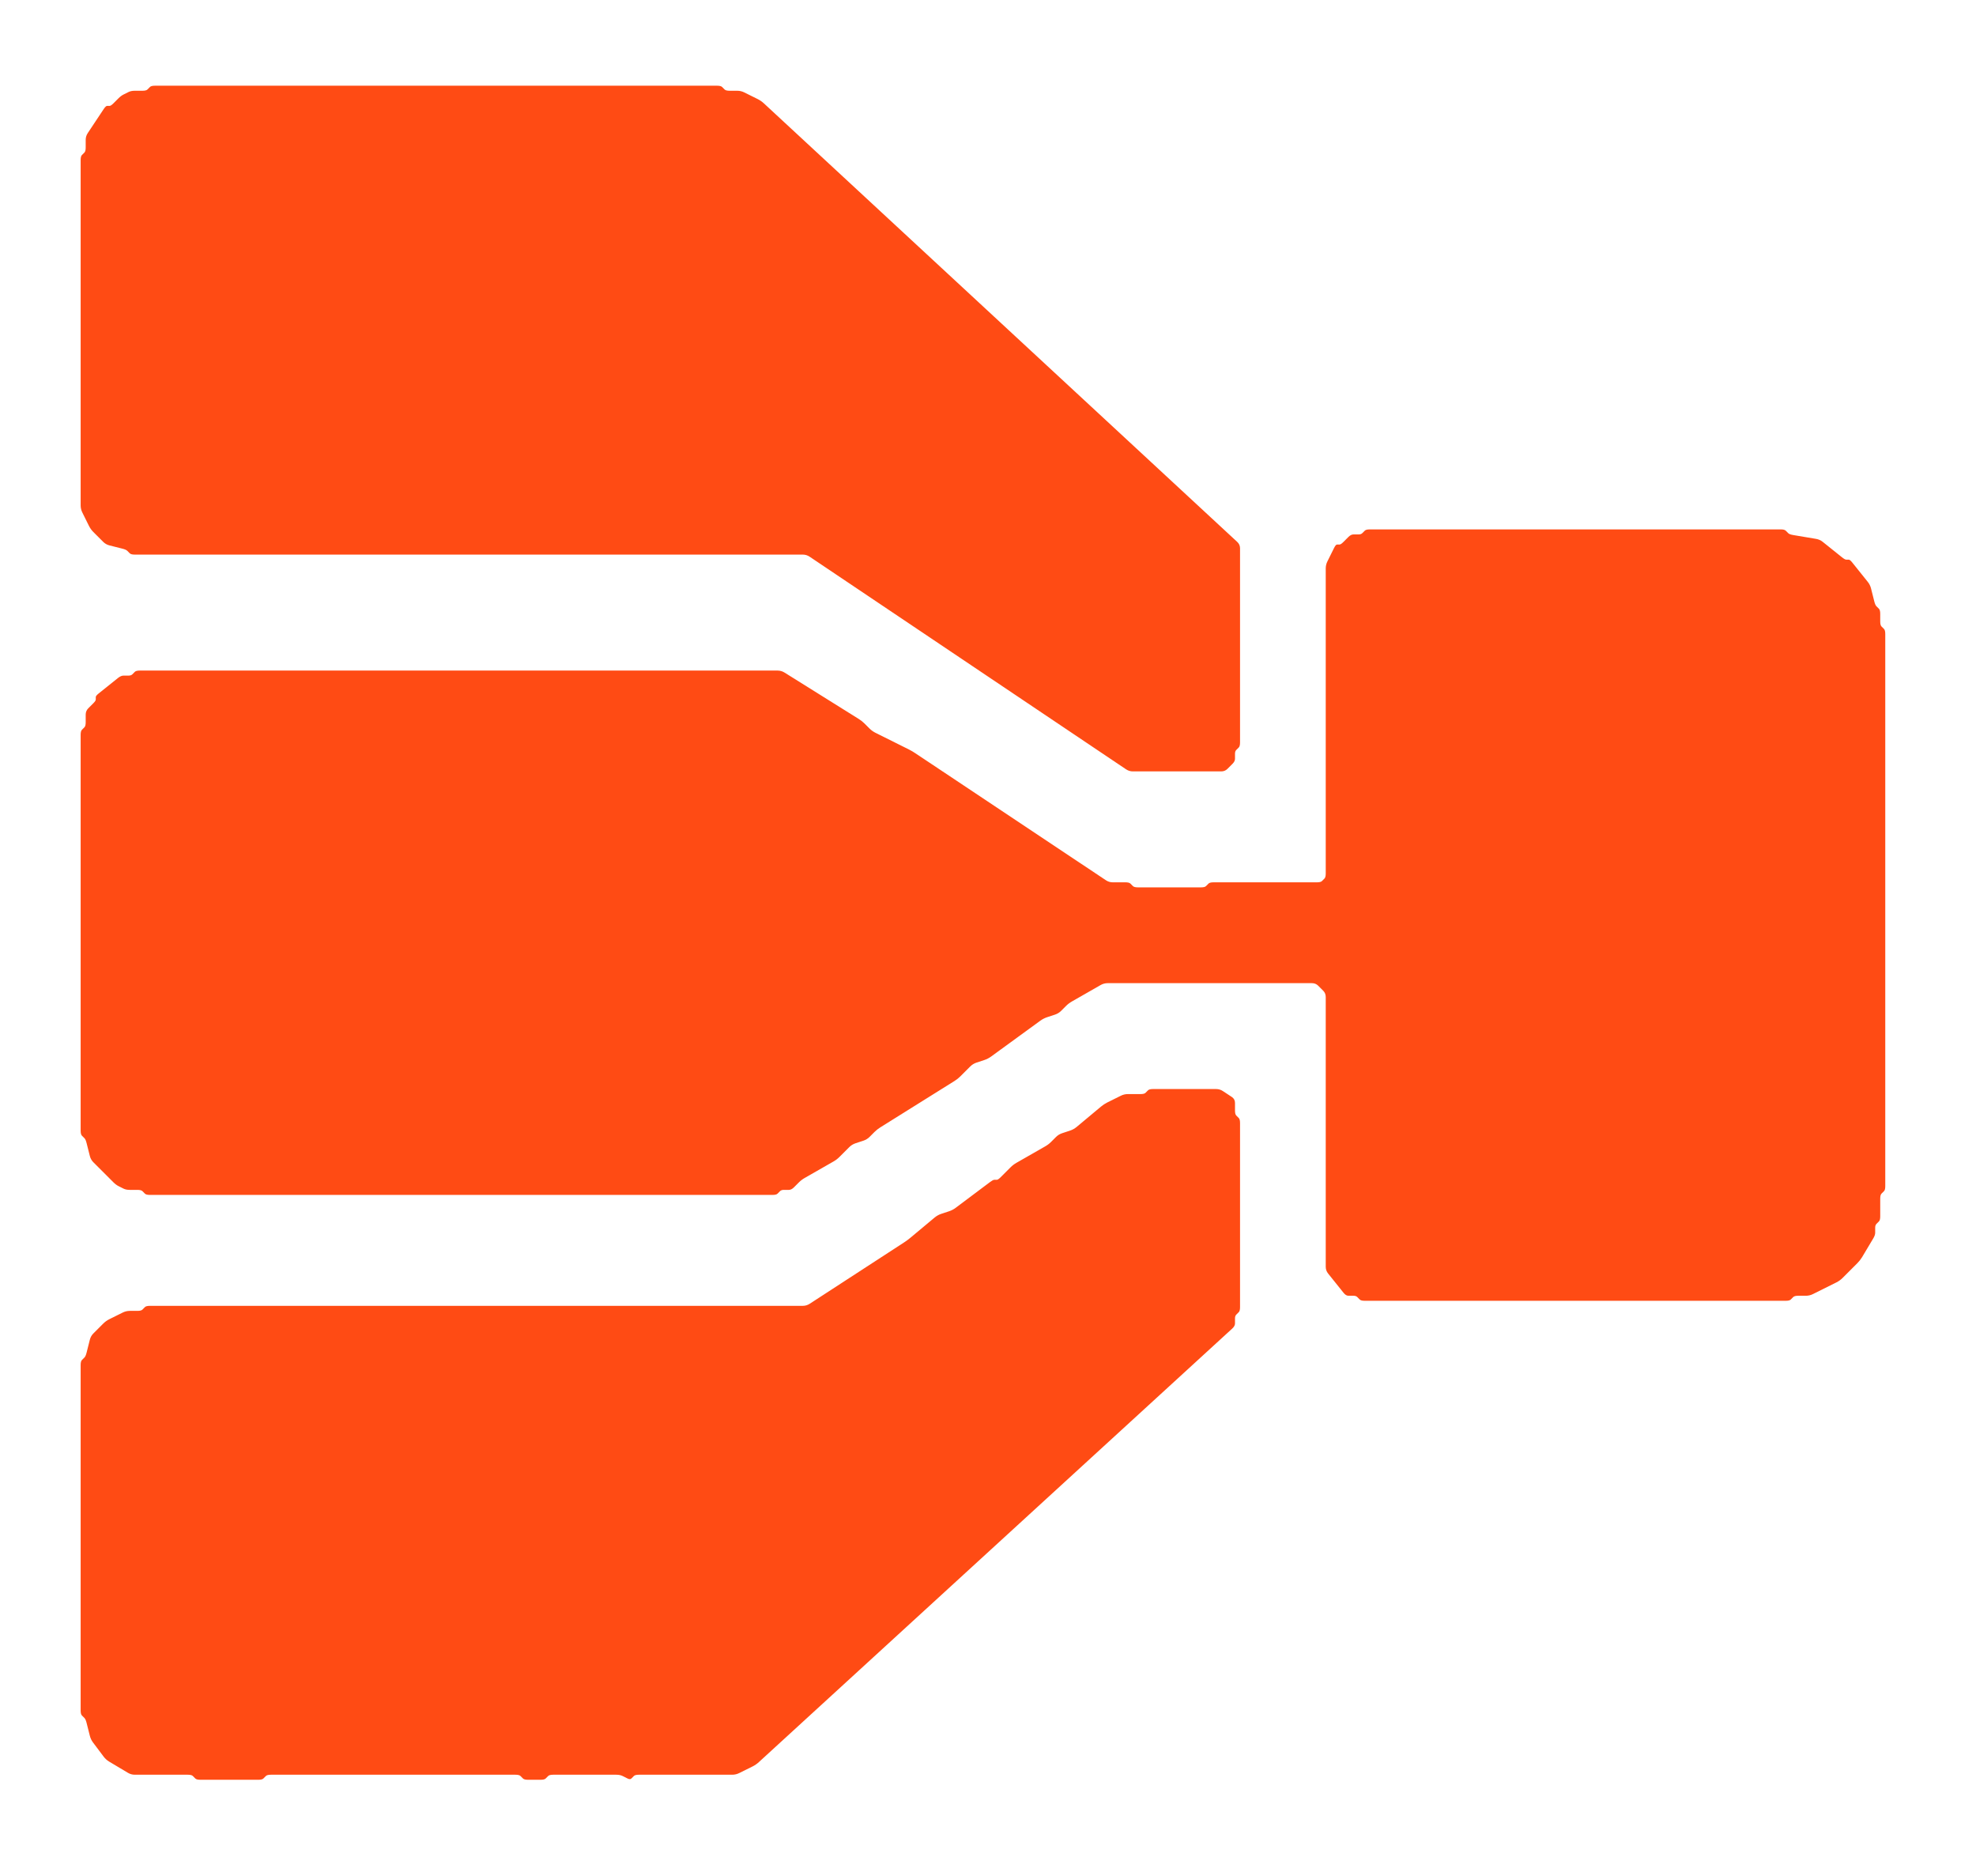
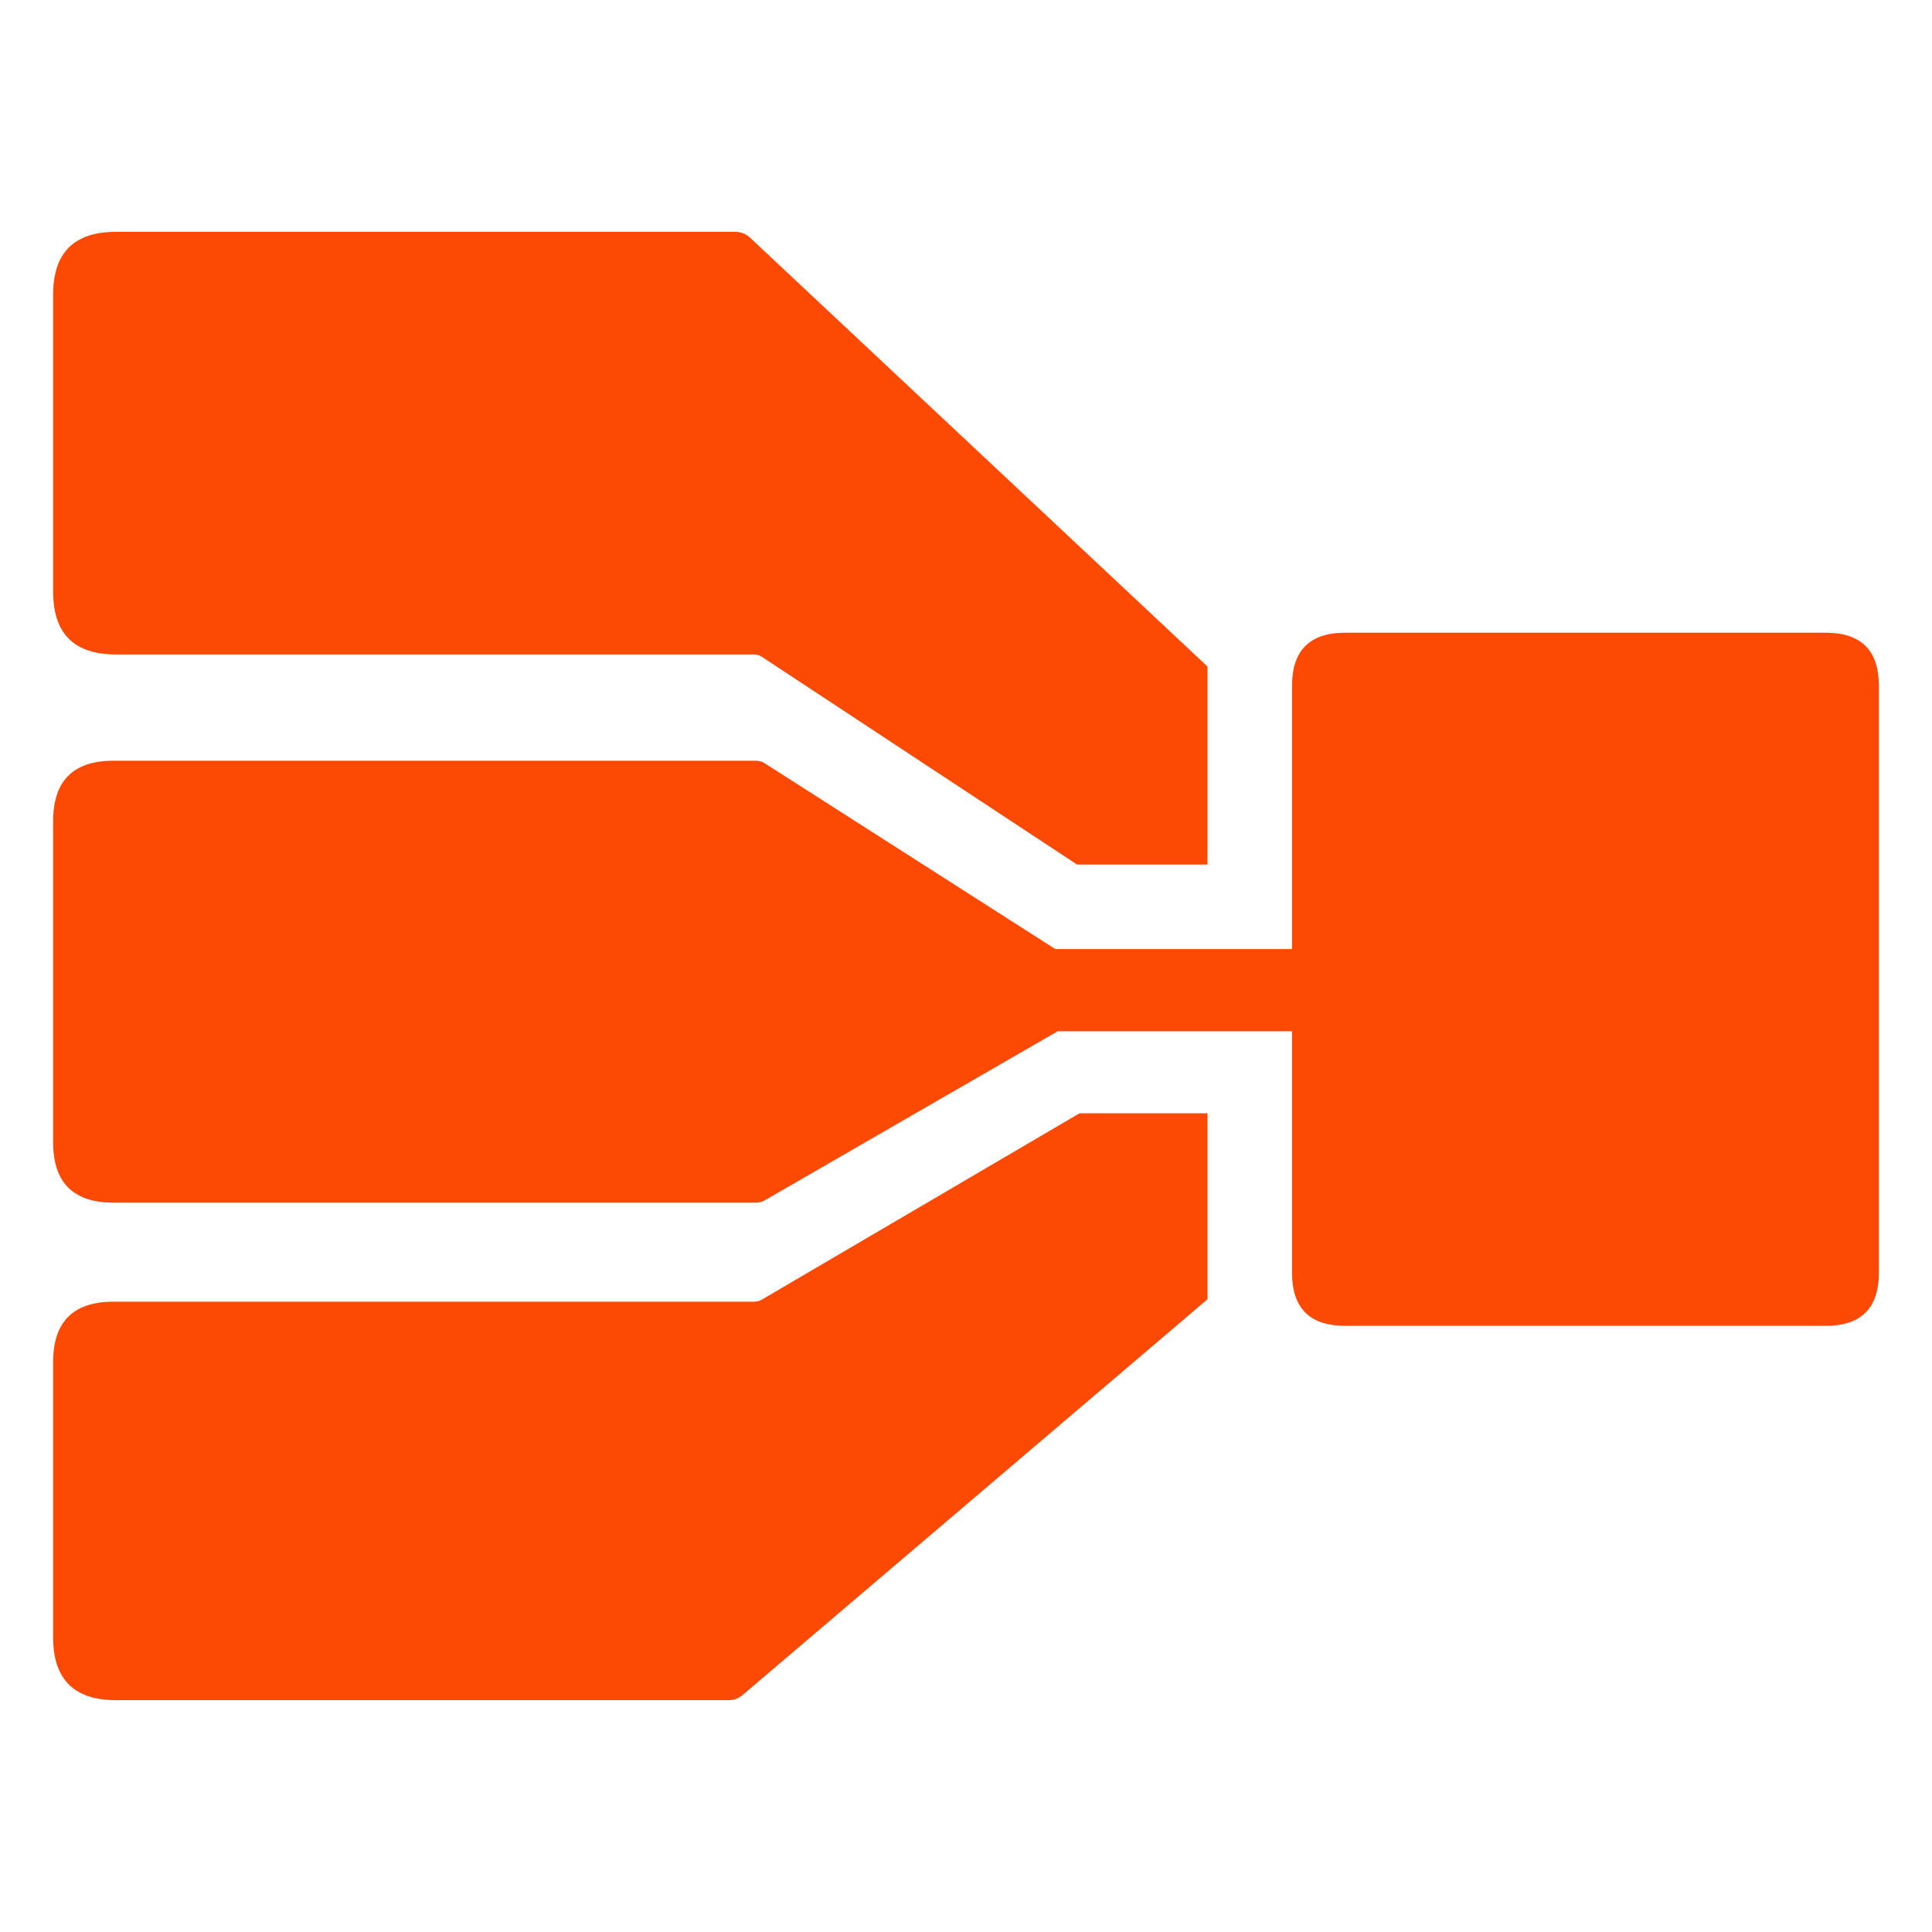
- <svg xmlns="http://www.w3.org/2000/svg" viewBox="139 176 392 372" role="img" aria-labelledby="title">
-   <path fill="#ff4b14" fill-rule="evenodd" d="M384.00,394.75 Q384.00,394.00 383.38,393.58 L381.62,392.42 Q381.00,392.00 380.25,392.00 L367.75,392.00 Q367.00,392.00 366.75,392.25 L366.25,392.75 Q366.00,393.00 365.25,393.00 L362.75,393.00 Q362.00,393.00 361.33,393.34 L358.67,394.66 Q358.00,395.00 357.42,395.48 L352.58,399.52 Q352.00,400.00 351.29,400.24 L349.71,400.76 Q349.00,401.00 348.50,401.50 L347.50,402.50 Q347.00,403.00 346.35,403.37 L340.65,406.63 Q340.00,407.00 339.47,407.53 L337.53,409.47 Q337.00,410.00 336.75,410.00 L336.25,410.00 Q336.00,410.00 335.40,410.45 L328.60,415.55 Q328.00,416.00 327.29,416.24 L325.71,416.76 Q325.00,417.00 324.42,417.48 L319.58,421.52 Q319.00,422.00 318.37,422.41 L299.63,434.59 Q299.00,435.00 298.25,435.00 L168.75,435.00 Q168.00,435.00 167.75,435.25 L167.25,435.75 Q167.00,436.00 166.25,436.00 L164.75,436.00 Q164.00,436.00 163.33,436.34 L160.67,437.66 Q160.00,438.00 159.47,438.53 L157.53,440.47 Q157.00,441.00 156.82,441.73 L156.18,444.27 Q156.00,445.00 155.75,445.25 L155.25,445.75 Q155.00,446.00 155.00,446.75 L155.00,515.25 Q155.00,516.00 155.25,516.25 L155.75,516.75 Q156.00,517.00 156.18,517.73 L156.82,520.27 Q157.00,521.00 157.45,521.60 L159.55,524.40 Q160.00,525.00 160.64,525.39 L164.36,527.61 Q165.00,528.00 165.75,528.00 L176.25,528.00 Q177.00,528.00 177.25,528.25 L177.75,528.75 Q178.00,529.00 178.75,529.00 L190.25,529.00 Q191.00,529.00 191.25,528.75 L191.75,528.25 Q192.00,528.00 192.75,528.00 L241.25,528.00 Q242.00,528.00 242.25,528.25 L242.75,528.75 Q243.00,529.00 243.75,529.00 L246.25,529.00 Q247.00,529.00 247.25,528.75 L247.75,528.25 Q248.00,528.00 248.75,528.00 L261.25,528.00 Q262.00,528.00 262.50,528.25 L263.50,528.75 Q264.00,529.00 264.25,528.75 L264.75,528.25 Q265.00,528.00 265.75,528.00 L284.25,528.00 Q285.00,528.00 285.67,527.66 L288.33,526.34 Q289.00,526.00 289.55,525.49 L383.45,439.51 Q384.00,439.00 384.00,438.50 L384.00,437.50 Q384.00,437.00 384.25,436.75 L384.75,436.25 Q385.00,436.00 385.00,435.25 L385.00,398.75 Q385.00,398.00 384.75,397.75 L384.25,397.25 Q384.00,397.00 384.00,396.25 Z M512.00,297.75 Q512.00,297.00 511.75,296.75 L511.25,296.25 Q511.00,296.00 510.82,295.27 L510.18,292.73 Q510.00,292.00 509.53,291.41 L506.47,287.59 Q506.00,287.00 505.75,287.00 L505.25,287.00 Q505.00,287.00 504.41,286.53 L500.59,283.47 Q500.00,283.00 499.26,282.88 L494.74,282.12 Q494.00,282.00 493.75,281.75 L493.25,281.25 Q493.00,281.00 492.25,281.00 L410.75,281.00 Q410.00,281.00 409.75,281.25 L409.25,281.75 Q409.00,282.00 408.50,282.00 L407.50,282.00 Q407.00,282.00 406.50,282.50 L405.50,283.50 Q405.00,284.00 404.75,284.00 L404.25,284.00 Q404.00,284.00 403.66,284.67 L402.34,287.33 Q402.00,288.00 402.00,288.75 L402.00,349.25 Q402.00,350.00 401.75,350.25 L401.25,350.75 Q401.00,351.00 400.25,351.00 L379.75,351.00 Q379.00,351.00 378.75,351.25 L378.25,351.75 Q378.00,352.00 377.25,352.00 L364.75,352.00 Q364.00,352.00 363.75,351.75 L363.25,351.25 Q363.00,351.00 362.25,351.00 L359.75,351.00 Q359.00,351.00 358.38,350.58 L320.62,325.42 Q320.00,325.00 319.33,324.66 L312.67,321.34 Q312.00,321.00 311.50,320.50 L310.50,319.50 Q310.00,319.00 309.36,318.60 L294.64,309.40 Q294.00,309.00 293.25,309.00 L166.75,309.00 Q166.00,309.00 165.75,309.25 L165.25,309.75 Q165.00,310.00 164.50,310.00 L163.50,310.00 Q163.00,310.00 162.41,310.47 L158.59,313.53 Q158.00,314.00 158.00,314.25 L158.00,314.75 Q158.00,315.00 157.50,315.50 L156.50,316.50 Q156.00,317.00 156.00,317.75 L156.00,319.25 Q156.00,320.00 155.75,320.25 L155.25,320.75 Q155.00,321.00 155.00,321.75 L155.00,400.25 Q155.00,401.00 155.25,401.25 L155.75,401.75 Q156.00,402.00 156.18,402.73 L156.82,405.27 Q157.00,406.00 157.53,406.53 L161.47,410.47 Q162.00,411.00 162.50,411.25 L163.50,411.75 Q164.00,412.00 164.75,412.00 L166.25,412.00 Q167.00,412.00 167.25,412.25 L167.75,412.75 Q168.00,413.00 168.75,413.00 L292.25,413.00 Q293.00,413.00 293.25,412.75 L293.75,412.25 Q294.00,412.00 294.50,412.00 L295.50,412.00 Q296.00,412.00 296.50,411.50 L297.50,410.50 Q298.00,410.00 298.65,409.63 L304.35,406.37 Q305.00,406.00 305.53,405.47 L307.47,403.53 Q308.00,403.00 308.71,402.76 L310.29,402.24 Q311.00,402.00 311.50,401.50 L312.50,400.50 Q313.00,400.00 313.64,399.60 L328.36,390.40 Q329.00,390.00 329.53,389.47 L331.47,387.53 Q332.00,387.00 332.71,386.76 L334.29,386.24 Q335.00,386.00 335.61,385.56 L345.39,378.44 Q346.00,378.00 346.71,377.76 L348.29,377.24 Q349.00,377.00 349.50,376.50 L350.50,375.50 Q351.00,375.00 351.65,374.63 L357.35,371.37 Q358.00,371.00 358.75,371.00 L399.25,371.00 Q400.00,371.00 400.50,371.50 L401.50,372.50 Q402.00,373.00 402.00,373.75 L402.00,427.25 Q402.00,428.00 402.47,428.59 L405.53,432.41 Q406.00,433.00 406.50,433.00 L407.50,433.00 Q408.00,433.00 408.25,433.25 L408.75,433.75 Q409.00,434.00 409.75,434.00 L493.25,434.00 Q494.00,434.00 494.25,433.75 L494.75,433.25 Q495.00,433.00 495.75,433.00 L497.25,433.00 Q498.00,433.00 498.67,432.66 L503.33,430.34 Q504.00,430.00 504.53,429.47 L507.47,426.53 Q508.00,426.00 508.39,425.36 L510.61,421.64 Q511.00,421.00 511.00,420.50 L511.00,419.50 Q511.00,419.00 511.25,418.75 L511.75,418.25 Q512.00,418.00 512.00,417.25 L512.00,413.75 Q512.00,413.00 512.25,412.75 L512.75,412.25 Q513.00,412.00 513.00,411.25 L513.00,301.75 Q513.00,301.00 512.75,300.75 L512.25,300.25 Q512.00,300.00 512.00,299.25 Z M156.42,202.38 Q156.00,203.00 156.00,203.75 L156.00,205.25 Q156.00,206.00 155.75,206.25 L155.25,206.75 Q155.00,207.00 155.00,207.75 L155.00,276.25 Q155.00,277.00 155.34,277.67 L156.66,280.33 Q157.00,281.00 157.53,281.53 L159.47,283.47 Q160.00,284.00 160.73,284.18 L163.27,284.82 Q164.00,285.00 164.25,285.25 L164.75,285.75 Q165.00,286.00 165.75,286.00 L298.25,286.00 Q299.00,286.00 299.62,286.42 L362.38,328.58 Q363.00,329.00 363.75,329.00 L381.25,329.00 Q382.00,329.00 382.50,328.50 L383.50,327.50 Q384.00,327.00 384.00,326.50 L384.00,325.50 Q384.00,325.00 384.25,324.75 L384.75,324.25 Q385.00,324.00 385.00,323.25 L385.00,284.75 Q385.00,284.00 384.45,283.49 L290.55,196.51 Q290.00,196.00 289.33,195.66 L286.67,194.34 Q286.00,194.00 285.25,194.00 L283.75,194.00 Q283.00,194.00 282.75,193.75 L282.25,193.25 Q282.00,193.00 281.25,193.00 L169.75,193.00 Q169.00,193.00 168.75,193.25 L168.25,193.75 Q168.00,194.00 167.25,194.00 L165.75,194.00 Q165.00,194.00 164.50,194.25 L163.50,194.75 Q163.00,195.00 162.50,195.50 L161.50,196.50 Q161.00,197.00 160.75,197.00 L160.25,197.00 Q160.00,197.00 159.58,197.62 Z" />
+ <svg xmlns="http://www.w3.org/2000/svg" viewBox="-22 -96 800 800" role="img" aria-labelledby="title">
+   <path fill="#fc4a05" fill-rule="evenodd" d="M0 26Q0 0 26 0L282.44 0Q286 0 288.6 2.43L478 180L478 262L424 262L293.5 175.99Q292 175 290.2 175L26 175Q0 175 0 149ZM0 244Q0 219 25 219L290.95 219Q293 219 294.72 220.1L415 297L513 297L513 188Q513 166 535 166L734 166Q756 166 756 188L756 431Q756 453 734 453L535 453Q513 453 513 431L513 331L416 331L294.62 401.06Q293 402 291.12 402L25 402Q0 402 0 377ZM0 468Q0 443 25 443L290.37 443Q292 443 293.41 442.18L425 365L478 365L478 442L285.52 605.85Q283 608 279.69 608L26 608Q0 608 0 582Z" />
</svg>
